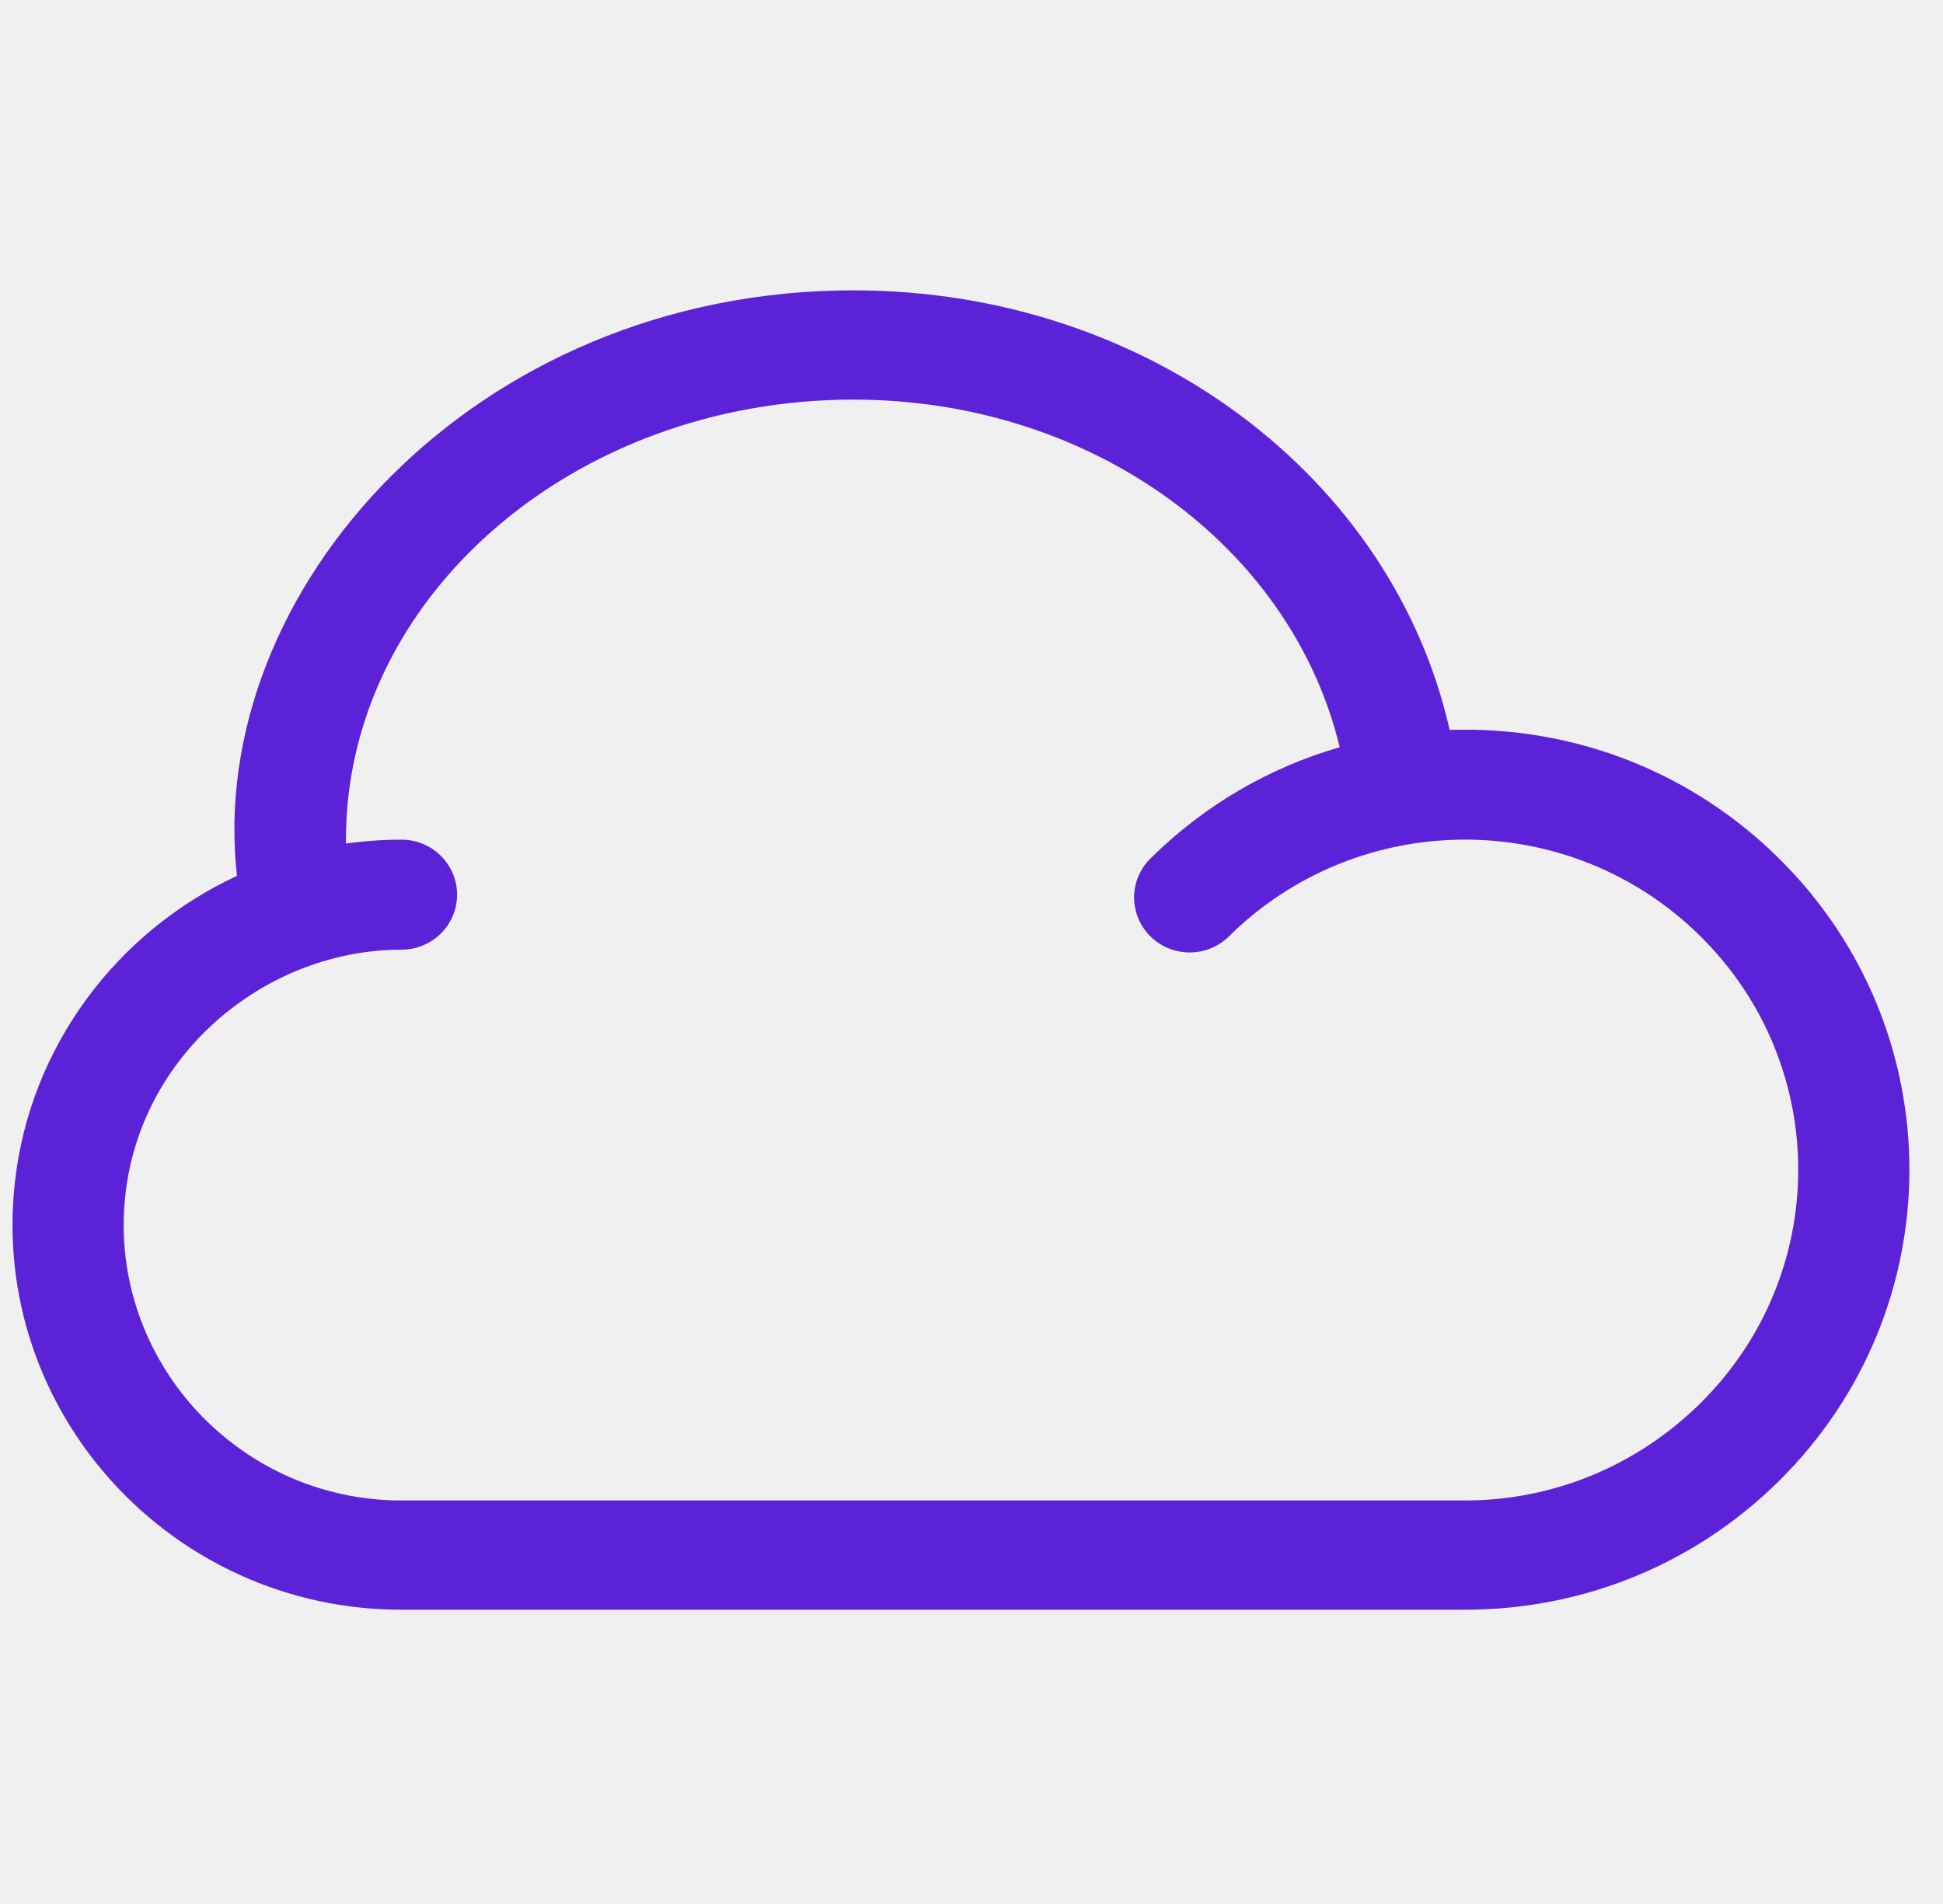
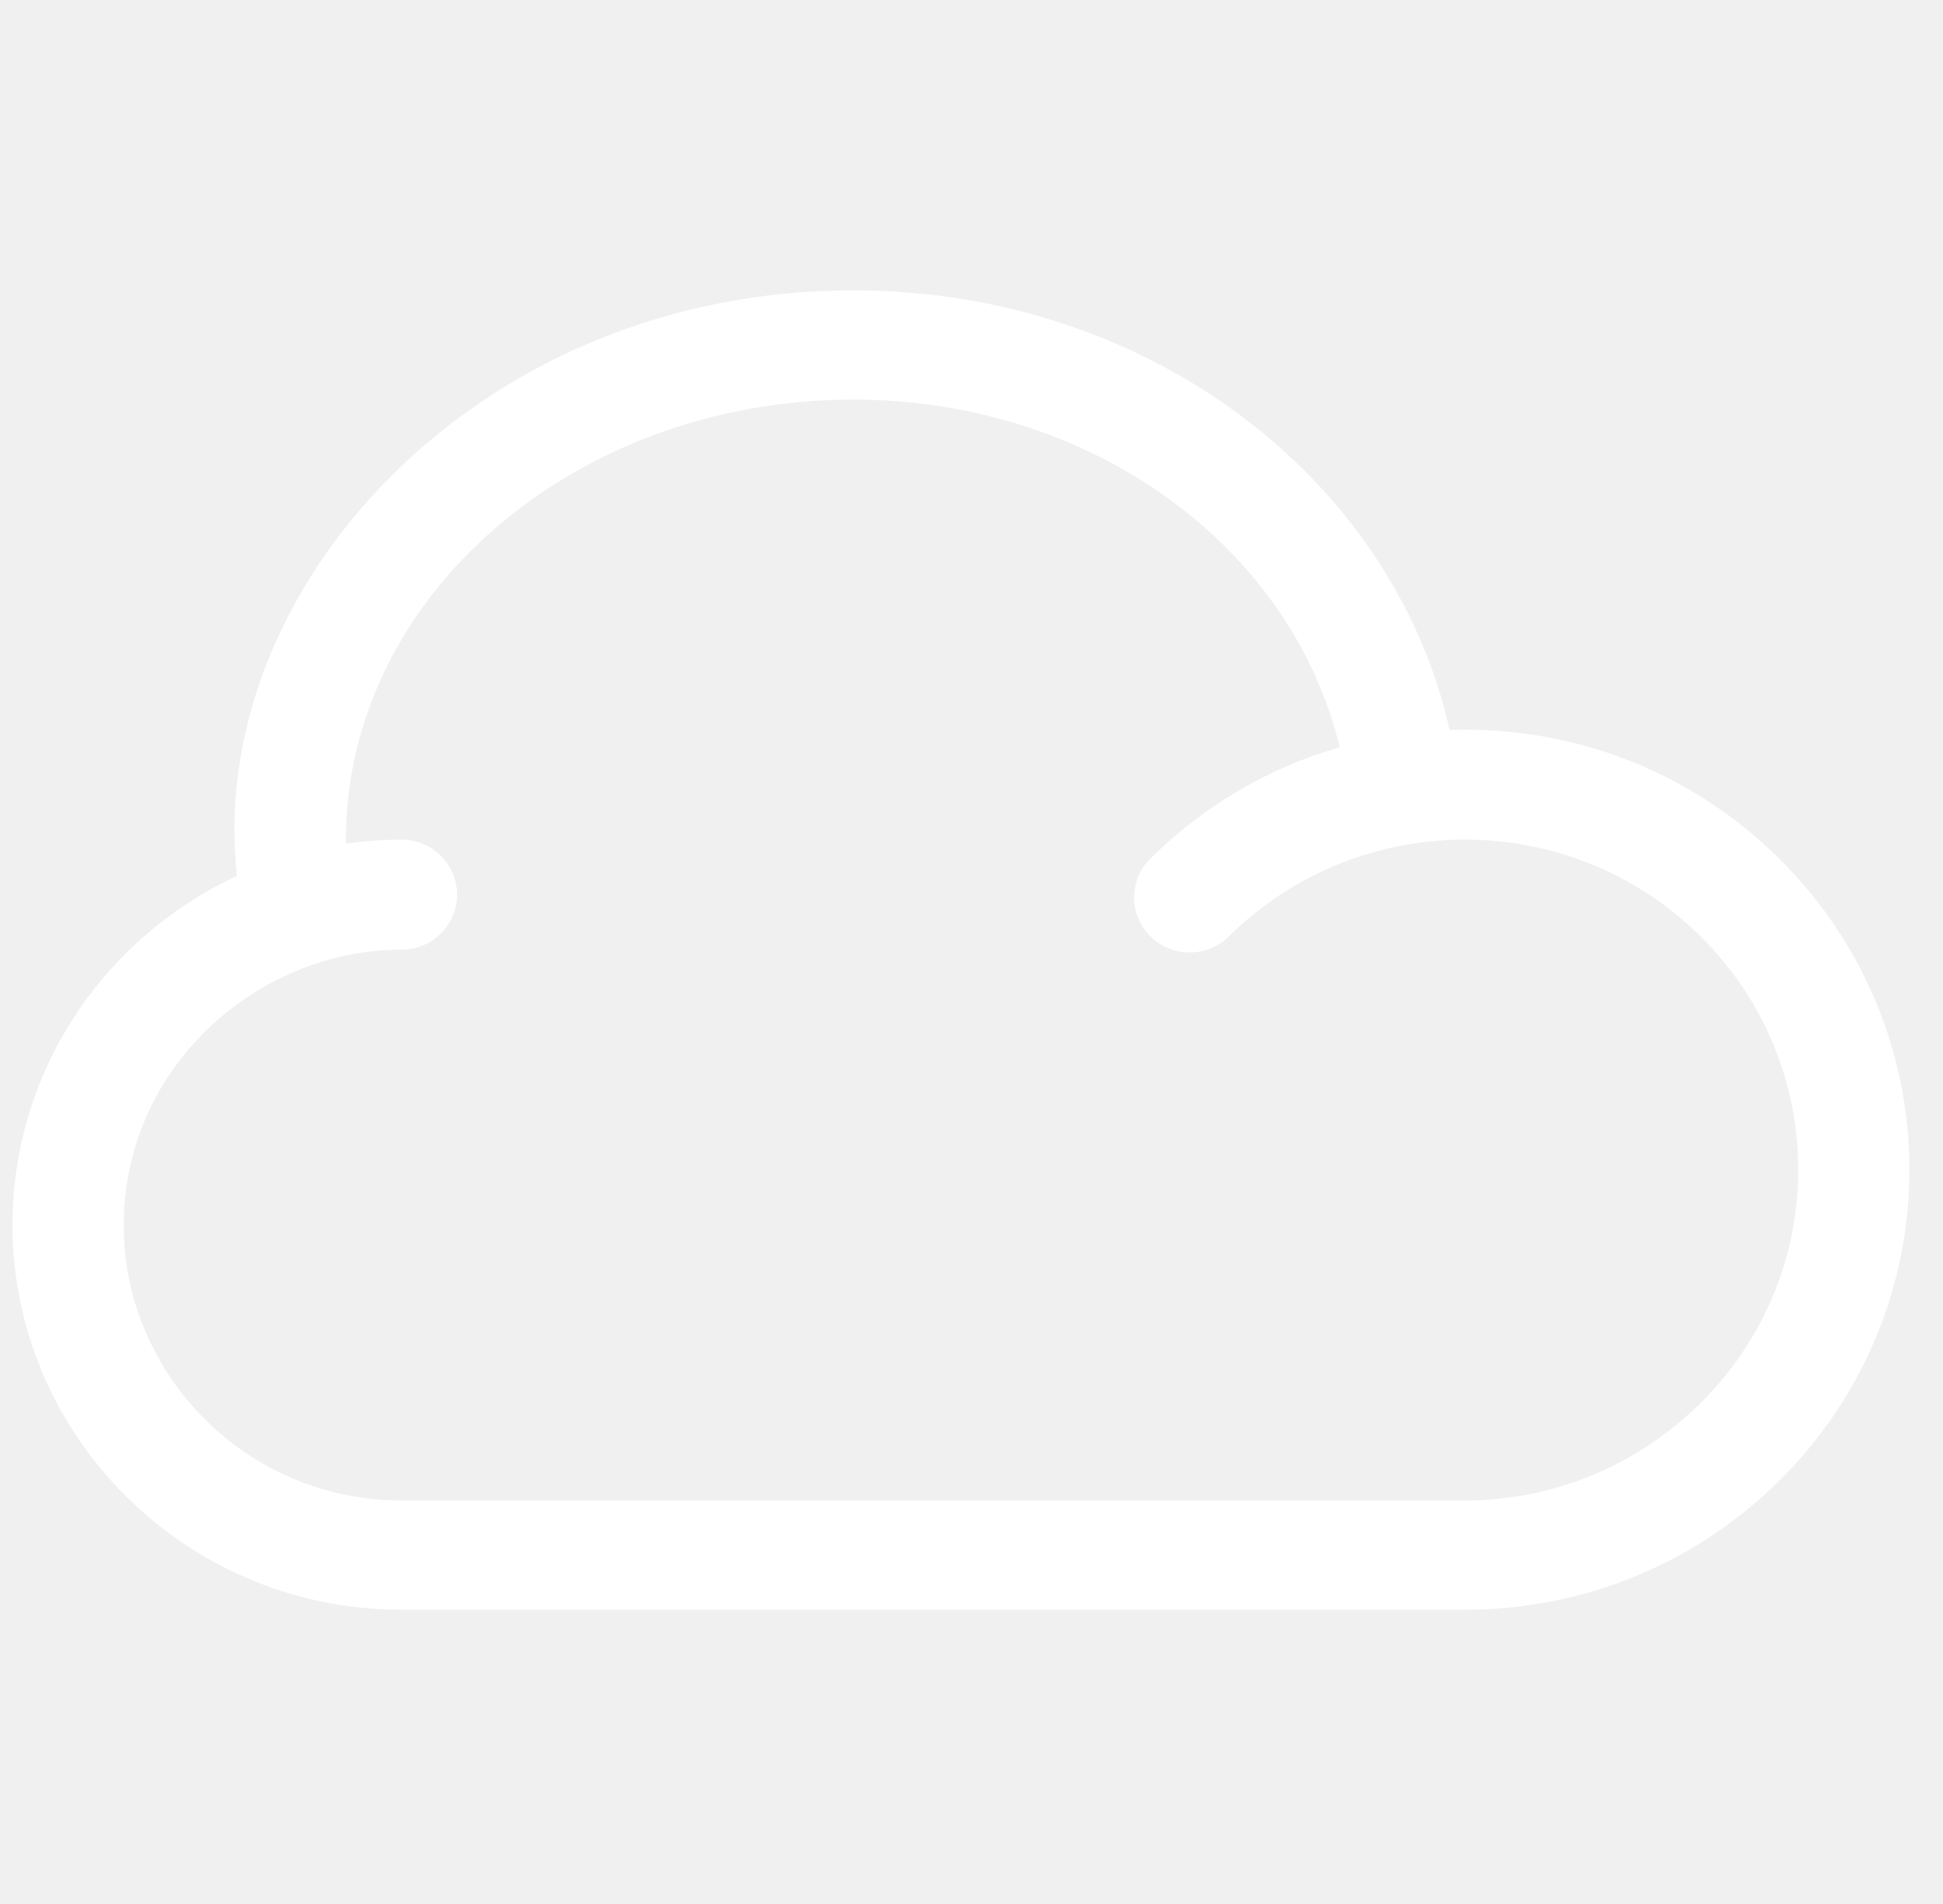
<svg xmlns="http://www.w3.org/2000/svg" width="50" height="49" viewBox="0 0 50 49" fill="none">
  <g clip-path="url(#clip0)">
-     <path d="M45.782 22.095C43.596 19.93 40.598 18.677 37.304 18.785C35.846 12.304 29.55 7.472 21.963 7.472C12.194 7.472 5.276 15.215 6.098 22.541C3.004 23.977 0.768 26.935 0.382 30.436C0.382 30.439 0.382 30.442 0.381 30.445C-0.261 36.322 4.402 41.427 10.332 41.427H37.693C37.693 41.427 37.693 41.427 37.693 41.427C40.749 41.427 43.622 40.249 45.782 38.111C50.253 33.685 50.254 26.521 45.782 22.095ZM43.76 36.109C42.139 37.713 39.985 38.615 37.693 38.615H10.332C6.029 38.615 2.673 34.838 3.247 30.578C3.737 26.99 6.93 24.44 10.332 24.44C11.122 24.44 11.762 23.806 11.762 23.025C11.762 22.243 11.122 21.609 10.332 21.609C9.848 21.609 9.371 21.644 8.904 21.71C8.904 21.677 8.902 21.643 8.902 21.609C8.902 15.365 14.761 10.284 21.963 10.284C28.081 10.284 33.227 14.049 34.475 19.23C32.653 19.756 30.983 20.729 29.604 22.095C29.045 22.648 29.045 23.544 29.604 24.097C30.162 24.65 31.067 24.65 31.626 24.097C34.955 20.801 40.385 20.755 43.76 24.097C47.113 27.416 47.113 32.789 43.76 36.109Z" fill="#5C22D8" />
+     <path d="M45.782 22.095C43.596 19.93 40.598 18.677 37.304 18.785C35.846 12.304 29.55 7.472 21.963 7.472C12.194 7.472 5.276 15.215 6.098 22.541C3.004 23.977 0.768 26.935 0.382 30.436C0.382 30.439 0.382 30.442 0.381 30.445C-0.261 36.322 4.402 41.427 10.332 41.427H37.693C37.693 41.427 37.693 41.427 37.693 41.427C40.749 41.427 43.622 40.249 45.782 38.111C50.253 33.685 50.254 26.521 45.782 22.095ZM43.76 36.109C42.139 37.713 39.985 38.615 37.693 38.615H10.332C6.029 38.615 2.673 34.838 3.247 30.578C3.737 26.99 6.93 24.44 10.332 24.44C11.122 24.44 11.762 23.806 11.762 23.025C11.762 22.243 11.122 21.609 10.332 21.609C9.848 21.609 9.371 21.644 8.904 21.71C8.904 21.677 8.902 21.643 8.902 21.609C8.902 15.365 14.761 10.284 21.963 10.284C28.081 10.284 33.227 14.049 34.475 19.23C32.653 19.756 30.983 20.729 29.604 22.095C29.045 22.648 29.045 23.544 29.604 24.097C30.162 24.65 31.067 24.65 31.626 24.097C34.955 20.801 40.385 20.755 43.76 24.097C47.113 27.416 47.113 32.789 43.76 36.109Z" fill="#FFFFFF" />
  </g>
  <defs>
    <clipPath id="clip0">
      <rect x="0.322" y="0.289" width="48.814" height="48.322" rx="4" fill="white" />
    </clipPath>
  </defs>
</svg>
